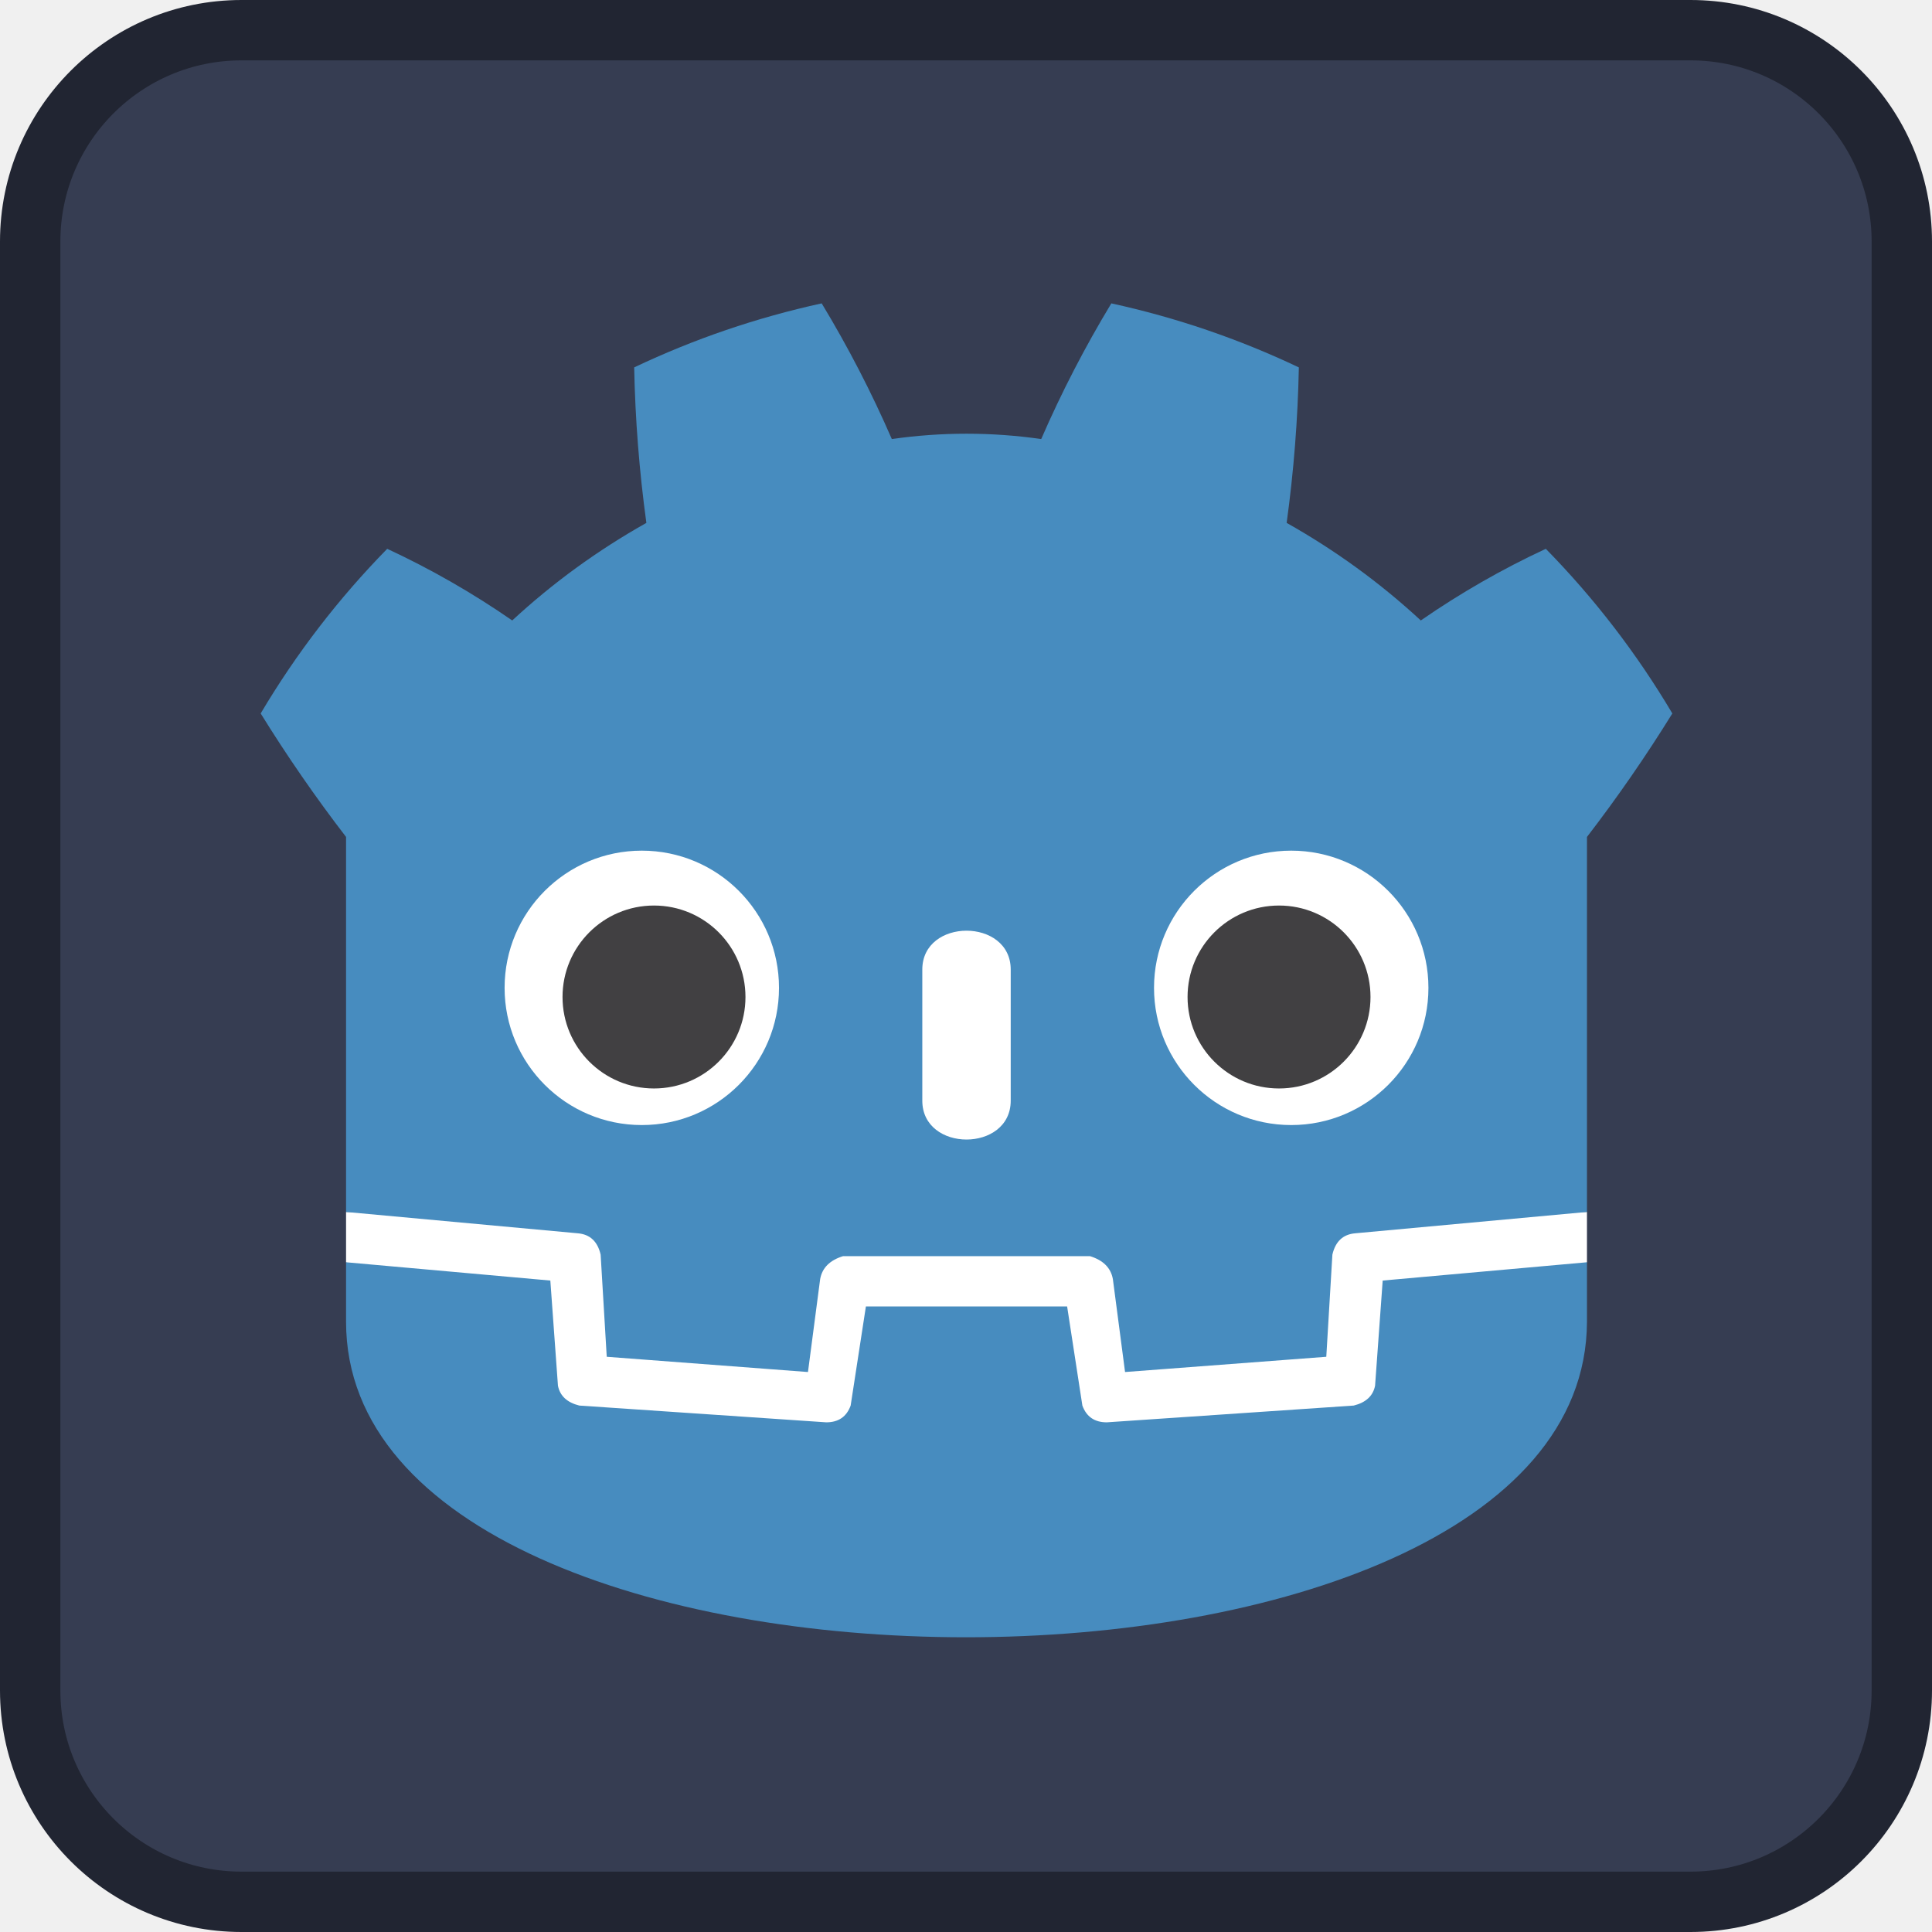
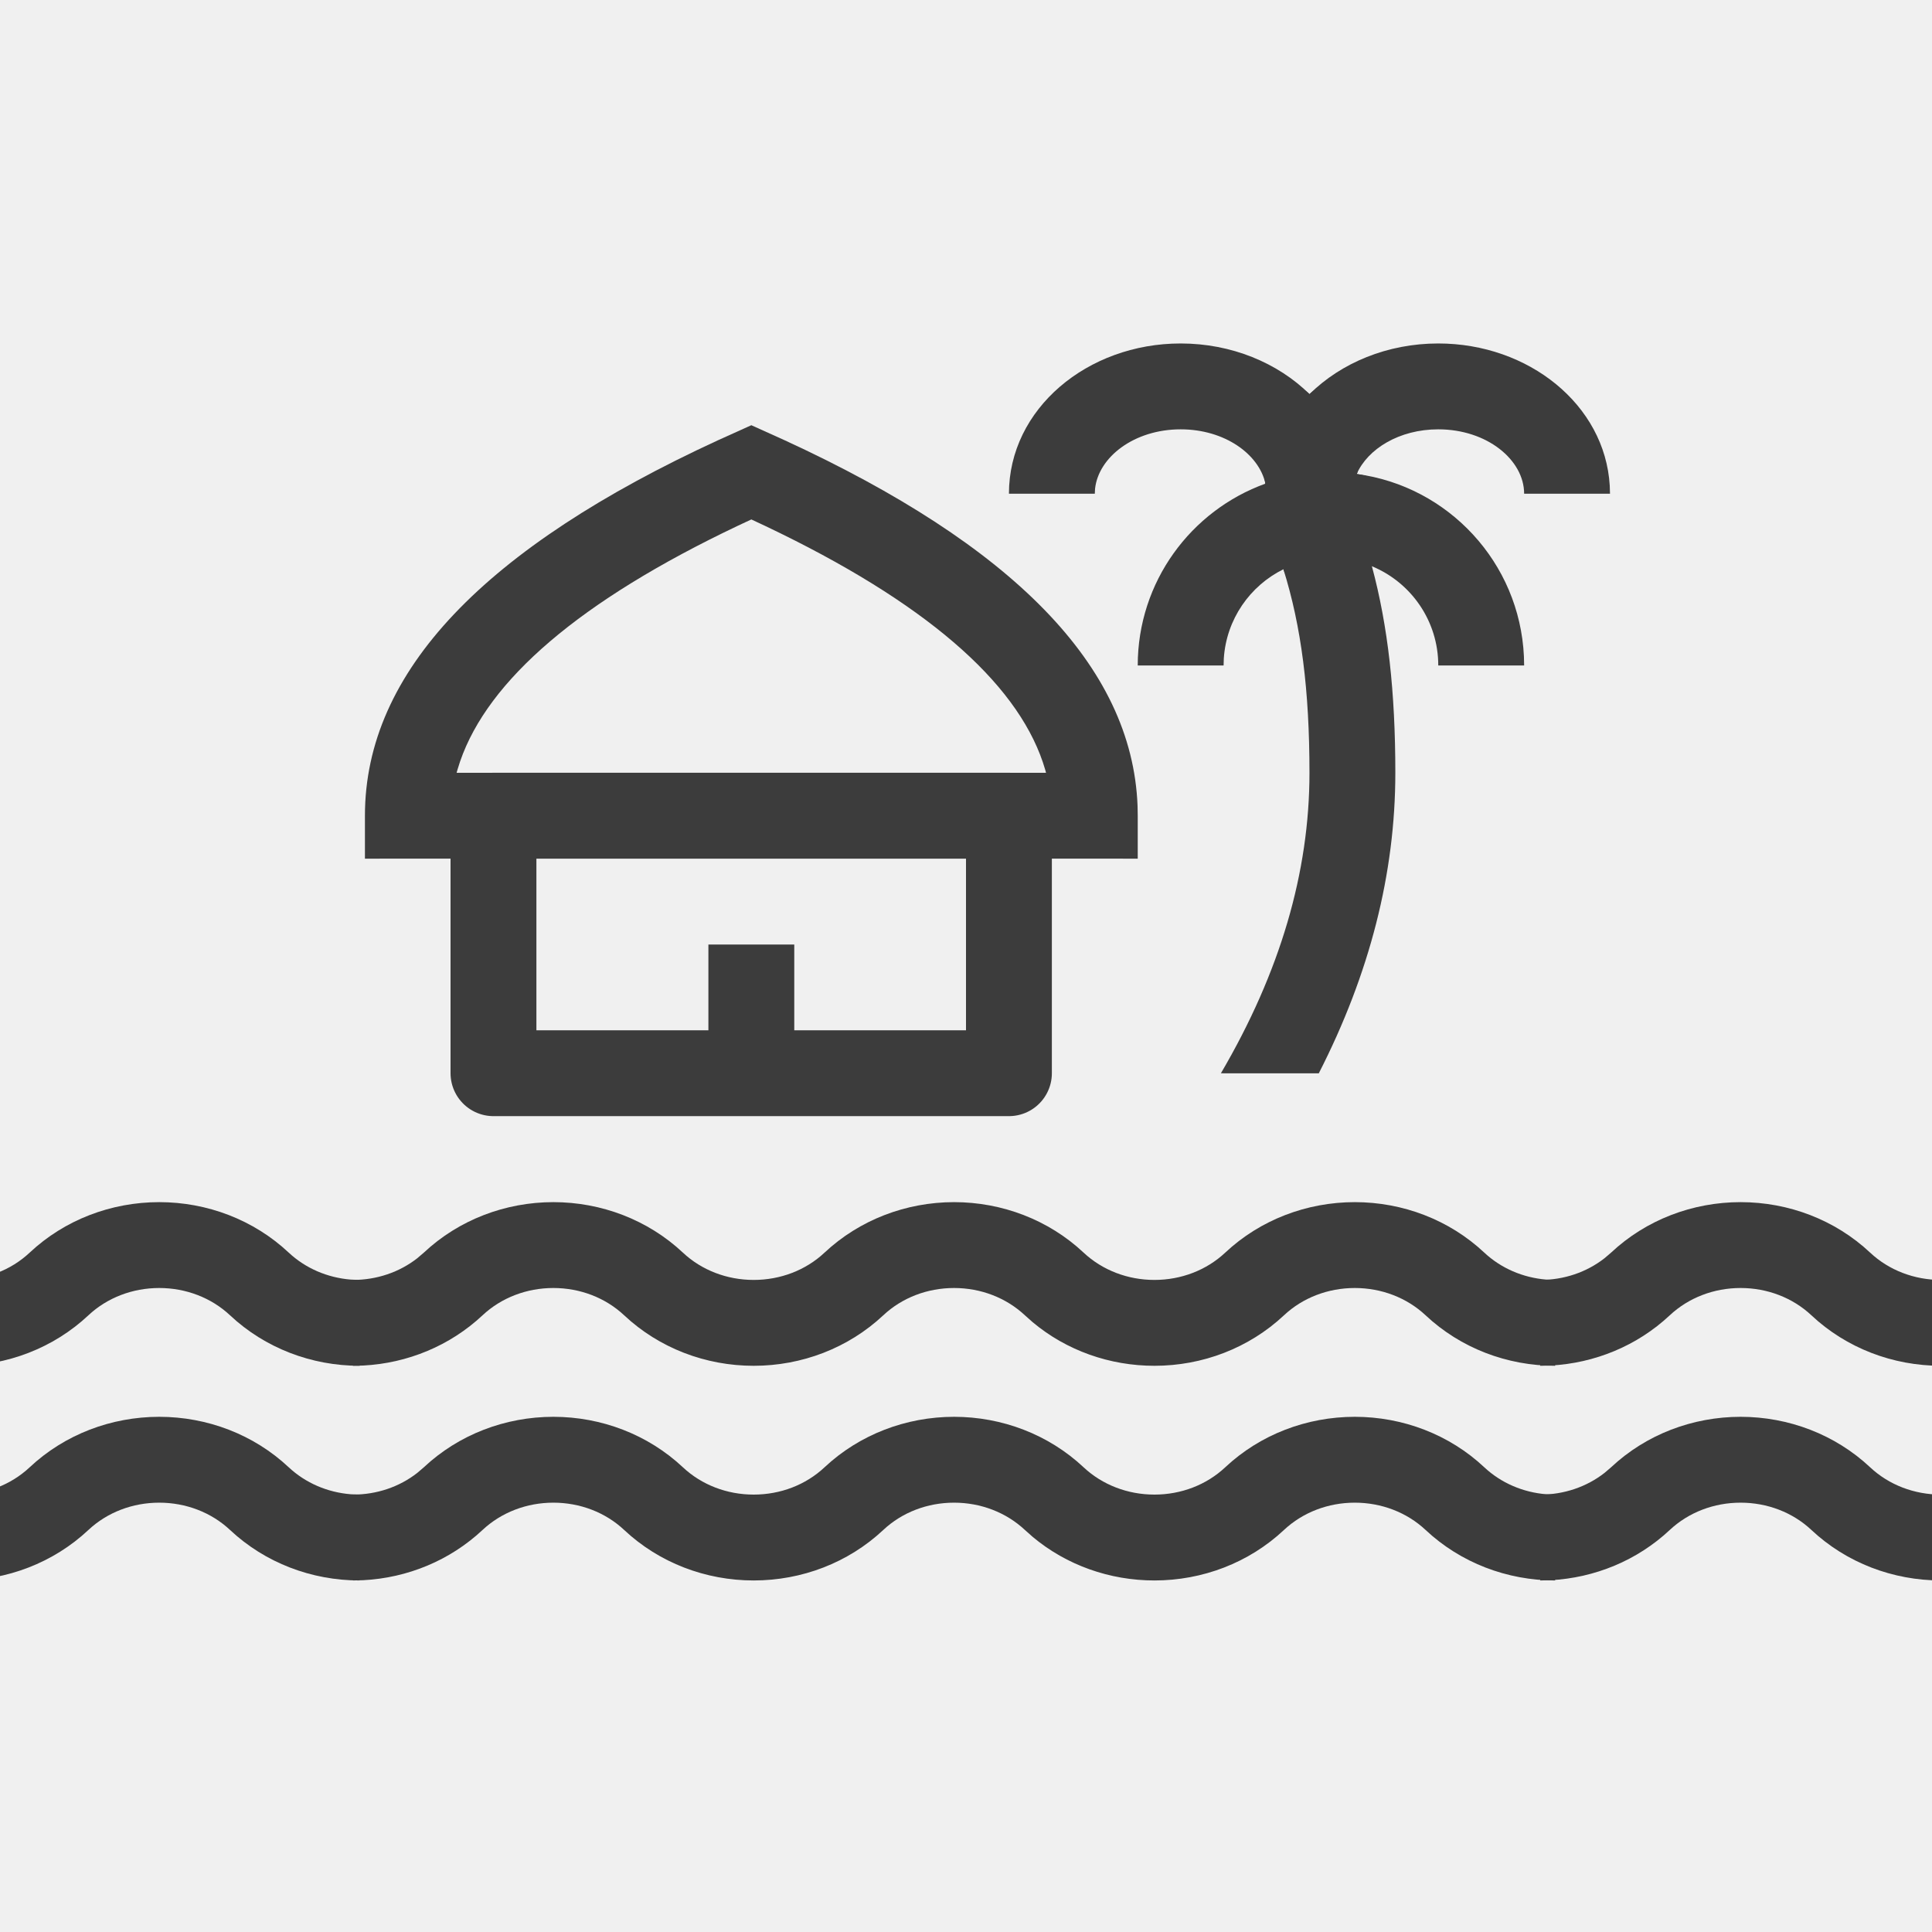
- <svg xmlns="http://www.w3.org/2000/svg" width="128" height="128">
-   <rect width="124" height="124" x="2" y="2" fill="#363d52" stroke="#212532" stroke-width="4" rx="14" />
-   <g fill="#fff" transform="translate(12.322 12.322)scale(.101)">
-     <path d="M105 673v33q407 354 814 0v-33z" />
-     <path fill="#478cbf" d="m105 673 152 14q12 1 15 14l4 67 132 10 8-61q2-11 15-15h162q13 4 15 15l8 61 132-10 4-67q3-13 15-14l152-14V427q30-39 56-81-35-59-83-108-43 20-82 47-40-37-88-64 7-51 8-102-59-28-123-42-26 43-46 89-49-7-98 0-20-46-46-89-64 14-123 42 1 51 8 102-48 27-88 64-39-27-82-47-48 49-83 108 26 42 56 81zm0 33v39c0 276 813 276 814 0v-39l-134 12-5 69q-2 10-14 13l-162 11q-12 0-16-11l-10-65H446l-10 65q-4 11-16 11l-162-11q-12-3-14-13l-5-69z" />
-     <path d="M483 600c0 34 58 34 58 0v-86c0-34-58-34-58 0z" />
-     <circle cx="725" cy="526" r="90" />
-     <circle cx="299" cy="526" r="90" />
+ <svg xmlns="http://www.w3.org/2000/svg" width="800px" height="800px" viewBox="0 0 45 45" fill="none">
+   <g clip-path="url(#clip0_2_1369)">
+     <path d="M26.496 18.771C26.371 15.501 23.569 12.693 18.282 10.257L17.5 9.904L16.718 10.257C11.308 12.75 8.5 15.632 8.5 19V20L10.5 19.999H12.5H22.5H24.5L26.5 20V19L26.496 18.771ZM10.635 18L10.655 17.929L10.717 17.734C11.368 15.846 13.492 14 17.194 12.242L17.5 12.099L17.806 12.242L18.183 12.424C21.776 14.188 23.796 16.039 24.345 17.929L24.364 18H10.635Z" fill="#3C3C3C" />
+     <path d="M23.5 24.997H11.494V18.999H23.5V24.997Z" stroke="#3C3C3C" stroke-width="2" stroke-linecap="round" stroke-linejoin="round" />
+     <path d="M18.5 24.75H16.5V22H18.5V24.75Z" fill="#3C3C3C" />
+     <path d="M31.954 13.189C32.33 14.583 32.5 16.123 32.5 18C32.5 20.346 31.902 22.682 30.717 25L28.437 24.999C29.817 22.646 30.5 20.316 30.5 18C30.5 16.075 30.31 14.587 29.893 13.259C30.812 11.5 31.5 11.5 31.954 13.189Z" fill="#3C3C3C" />
+     <path d="M31.6 11.04C33.734 11.324 30.31 14.587 29.893 13.259C29.114 13.644 28.565 14.423 28.505 15.336L28.5 15.5H26.5C26.5 13.55 27.74 11.891 29.474 11.265C29.325 10.579 31.857 10.457 31.6 11.04Z" fill="#3C3C3C" />
+     <path d="M31.6 11.04C33.734 11.324 35.394 13.103 35.495 15.288L35.5 15.5H33.5C33.5 14.457 32.862 13.564 31.954 13.189C31.308 12.716 30.795 12.453 29.474 11.265C29.325 10.579 31.857 10.457 31.6 11.04Z" fill="#3C3C3C" />
+     <path d="M31.6 11.04C31.408 11.13 30.311 11.561 29.474 11.265C29.325 10.579 28.526 10 27.5 10C26.416 10 25.587 10.646 25.506 11.383L25.5 11.5H23.5C23.5 9.523 25.327 8 27.5 8C28.682 8 29.762 8.451 30.501 9.18C31.239 8.45 31.857 10.457 31.6 11.04Z" fill="#3C3C3C" />
+     <path d="M33.5 8C35.603 8 37.382 9.426 37.494 11.31L37.5 11.5H35.5C35.5 10.716 34.641 10 33.5 10C32.589 10 31.857 10.457 31.6 11.04C31.512 11.176 30.731 11.185 29.474 11.265C29.325 10.579 29.762 8.451 30.501 9.18C31.239 8.45 32.318 8 33.5 8Z" fill="#3C3C3C" />
+     <mask id="mask0_2_1369" style="mask-type:alpha" maskUnits="userSpaceOnUse" x="-17" y="-18" width="80" height="81">
+       <path d="M63 -17.5H-17V62.5H63V-17.5Z" fill="#F2DDBB" />
+     </mask>
+     <g mask="url(#mask0_2_1369)">
+       <path d="M31.556 28C32.675 28.001 33.757 28.411 34.572 29.176C34.962 29.541 35.473 29.76 36.016 29.804L36.222 29.812V31.812C35.103 31.812 34.021 31.401 33.205 30.636C32.767 30.225 32.175 30 31.556 30C30.936 30 30.344 30.225 29.906 30.636C29.09 31.401 28.008 31.812 26.889 31.812C25.85 31.812 24.842 31.458 24.051 30.795L23.872 30.636C23.433 30.225 22.842 30 22.222 30C21.602 30 21.011 30.225 20.573 30.636C19.757 31.401 18.674 31.812 17.555 31.812C16.436 31.812 15.354 31.401 14.538 30.636C14.1 30.225 13.509 30 12.889 30C12.269 30 11.678 30.225 11.239 30.636C10.481 31.346 9.494 31.752 8.461 31.806L8.222 31.812V29.812C8.773 29.812 9.301 29.634 9.72 29.306L9.872 29.176C10.688 28.411 11.77 28.001 12.889 28C14.008 28.001 15.09 28.411 15.906 29.176C16.344 29.587 16.935 29.812 17.555 29.812C18.175 29.812 18.766 29.588 19.205 29.176C20.021 28.412 21.103 28.001 22.222 28C23.341 28.001 24.423 28.411 25.239 29.176C25.678 29.587 26.269 29.812 26.889 29.812C27.509 29.812 28.1 29.587 28.538 29.176C29.354 28.411 30.436 28.001 31.556 28Z" fill="#3C3C3C" />
+       <path d="M59.209 28C60.328 28.001 61.41 28.411 62.225 29.176C62.615 29.541 63.126 29.76 63.669 29.804L63.875 29.812V31.812C62.756 31.812 61.674 31.401 60.858 30.636C60.42 30.225 59.828 30 59.209 30C58.589 30 57.997 30.225 57.559 30.636C56.743 31.401 55.661 31.812 54.542 31.812C53.503 31.812 52.495 31.458 51.704 30.795L51.525 30.636C51.086 30.225 50.495 30 49.875 30C49.255 30 48.664 30.225 48.226 30.636C47.41 31.401 46.327 31.812 45.208 31.812C44.089 31.812 43.007 31.401 42.191 30.636C41.753 30.225 41.162 30 40.542 30C39.922 30 39.331 30.225 38.892 30.636C38.134 31.346 37.147 31.752 36.114 31.806L35.875 31.812V29.812C36.426 29.812 36.954 29.634 37.373 29.306L37.525 29.176C38.341 28.411 39.423 28.001 40.542 28C41.661 28.001 42.743 28.411 43.559 29.176C43.997 29.587 44.588 29.812 45.208 29.812C45.828 29.812 46.419 29.588 46.858 29.176C47.674 28.412 48.756 28.001 49.875 28C50.994 28.001 52.076 28.411 52.892 29.176C53.331 29.587 53.922 29.812 54.542 29.812C55.162 29.812 55.753 29.587 56.191 29.176C57.007 28.411 58.089 28.001 59.209 28Z" fill="#3C3C3C" />
+       <path d="M3.709 28C4.828 28.001 5.91 28.411 6.725 29.176C7.115 29.541 7.626 29.76 8.169 29.804L8.375 29.812V31.812C7.256 31.812 6.174 31.401 5.358 30.636C4.92 30.225 4.328 30 3.709 30C3.089 30 2.497 30.225 2.059 30.636C1.243 31.401 0.161 31.812 -0.958 31.812C-1.997 31.812 -3.005 31.458 -3.796 30.795L-3.975 30.636C-4.414 30.225 -5.005 30 -5.625 30C-6.245 30 -6.836 30.225 -7.274 30.636C-8.09 31.401 -9.173 31.812 -10.292 31.812C-11.411 31.812 -12.493 31.401 -13.309 30.636C-13.747 30.225 -14.338 30 -14.958 30C-15.578 30 -16.169 30.225 -16.608 30.636C-17.366 31.346 -18.353 31.752 -19.386 31.806L-19.625 31.812V29.812C-19.074 29.812 -18.546 29.634 -18.127 29.306L-17.975 29.176C-17.159 28.411 -16.077 28.001 -14.958 28C-13.839 28.001 -12.757 28.411 -11.941 29.176C-11.503 29.587 -10.912 29.812 -10.292 29.812C-9.672 29.812 -9.081 29.588 -8.642 29.176C-7.826 28.412 -6.744 28.001 -5.625 28C-4.506 28.001 -3.424 28.411 -2.608 29.176C-2.169 29.587 -1.578 29.812 -0.958 29.812C-0.338 29.812 0.253 29.587 0.691 29.176C1.507 28.411 2.589 28.001 3.709 28Z" fill="#3C3C3C" />
+     </g>
+     <mask id="mask1_2_1369" style="mask-type:alpha" maskUnits="userSpaceOnUse" x="-17" y="-18" width="80" height="81">
+       <path d="M63 -17.5H-17V62.5H63V-17.5Z" fill="#F2DDBB" />
+     </mask>
+     <g mask="url(#mask1_2_1369)">
+       <path d="M31.556 33C32.675 33.001 33.757 33.411 34.572 34.176C34.962 34.541 35.473 34.76 36.016 34.804L36.222 34.812V36.812C35.103 36.812 34.021 36.401 33.205 35.636C32.767 35.225 32.175 35 31.556 35C30.936 35 30.344 35.225 29.906 35.636C29.09 36.401 28.008 36.812 26.889 36.812C25.85 36.812 24.842 36.458 24.051 35.795L23.872 35.636C23.433 35.225 22.842 35 22.222 35C21.602 35 21.011 35.225 20.573 35.636C19.757 36.401 18.674 36.812 17.555 36.812C16.436 36.812 15.354 36.401 14.538 35.636C14.1 35.225 13.509 35 12.889 35C12.269 35 11.678 35.225 11.239 35.636C10.481 36.346 9.494 36.752 8.461 36.806L8.222 36.812V34.812C8.773 34.812 9.301 34.634 9.72 34.306L9.872 34.176C10.688 33.411 11.77 33.001 12.889 33C14.008 33.001 15.09 33.411 15.906 34.176C16.344 34.587 16.935 34.812 17.555 34.812C18.175 34.812 18.766 34.588 19.205 34.176C20.021 33.412 21.103 33.001 22.222 33C23.341 33.001 24.423 33.411 25.239 34.176C25.678 34.587 26.269 34.812 26.889 34.812C27.509 34.812 28.1 34.587 28.538 34.176C29.354 33.411 30.436 33.001 31.556 33Z" fill="#3C3C3C" />
+       <path d="M59.209 33C60.328 33.001 61.41 33.411 62.225 34.176C62.615 34.541 63.126 34.76 63.669 34.804L63.875 34.812V36.812C62.756 36.812 61.674 36.401 60.858 35.636C60.42 35.225 59.828 35 59.209 35C58.589 35 57.997 35.225 57.559 35.636C56.743 36.401 55.661 36.812 54.542 36.812C53.503 36.812 52.495 36.458 51.704 35.795L51.525 35.636C51.086 35.225 50.495 35 49.875 35C49.255 35 48.664 35.225 48.226 35.636C47.41 36.401 46.327 36.812 45.208 36.812C44.089 36.812 43.007 36.401 42.191 35.636C41.753 35.225 41.162 35 40.542 35C39.922 35 39.331 35.225 38.892 35.636C38.134 36.346 37.147 36.752 36.114 36.806L35.875 36.812V34.812C36.426 34.812 36.954 34.634 37.373 34.306L37.525 34.176C38.341 33.411 39.423 33.001 40.542 33C41.661 33.001 42.743 33.411 43.559 34.176C43.997 34.587 44.588 34.812 45.208 34.812C45.828 34.812 46.419 34.588 46.858 34.176C47.674 33.412 48.756 33.001 49.875 33C50.994 33.001 52.076 33.411 52.892 34.176C53.331 34.587 53.922 34.812 54.542 34.812C55.162 34.812 55.753 34.587 56.191 34.176C57.007 33.411 58.089 33.001 59.209 33Z" fill="#3C3C3C" />
+       <path d="M3.709 33C4.828 33.001 5.91 33.411 6.725 34.176C7.115 34.541 7.626 34.76 8.169 34.804L8.375 34.812V36.812C7.256 36.812 6.174 36.401 5.358 35.636C4.92 35.225 4.328 35 3.709 35C3.089 35 2.497 35.225 2.059 35.636C1.243 36.401 0.161 36.812 -0.958 36.812C-1.997 36.812 -3.005 36.458 -3.796 35.795L-3.975 35.636C-4.414 35.225 -5.005 35 -5.625 35C-6.245 35 -6.836 35.225 -7.274 35.636C-8.09 36.401 -9.173 36.812 -10.292 36.812C-11.411 36.812 -12.493 36.401 -13.309 35.636C-13.747 35.225 -14.338 35 -14.958 35C-15.578 35 -16.169 35.225 -16.608 35.636C-17.366 36.346 -18.353 36.752 -19.386 36.806L-19.625 36.812V34.812C-19.074 34.812 -18.546 34.634 -18.127 34.306L-17.975 34.176C-17.159 33.411 -16.077 33.001 -14.958 33C-13.839 33.001 -12.757 33.411 -11.941 34.176C-11.503 34.587 -10.912 34.812 -10.292 34.812C-9.672 34.812 -9.081 34.588 -8.642 34.176C-7.826 33.412 -6.744 33.001 -5.625 33C-4.506 33.001 -3.424 33.411 -2.608 34.176C-2.169 34.587 -1.578 34.812 -0.958 34.812C-0.338 34.812 0.253 34.587 0.691 34.176C1.507 33.411 2.589 33.001 3.709 33Z" fill="#3C3C3C" />
+     </g>
  </g>
-   <g fill="#414042" transform="translate(12.322 12.322)scale(.101)">
-     <circle cx="307" cy="532" r="60" />
-     <circle cx="717" cy="532" r="60" />
-   </g>
+   <defs>
+     <clipPath id="clip0_2_1369">
+       <rect width="45" height="45" fill="white" />
+     </clipPath>
+   </defs>
</svg>
